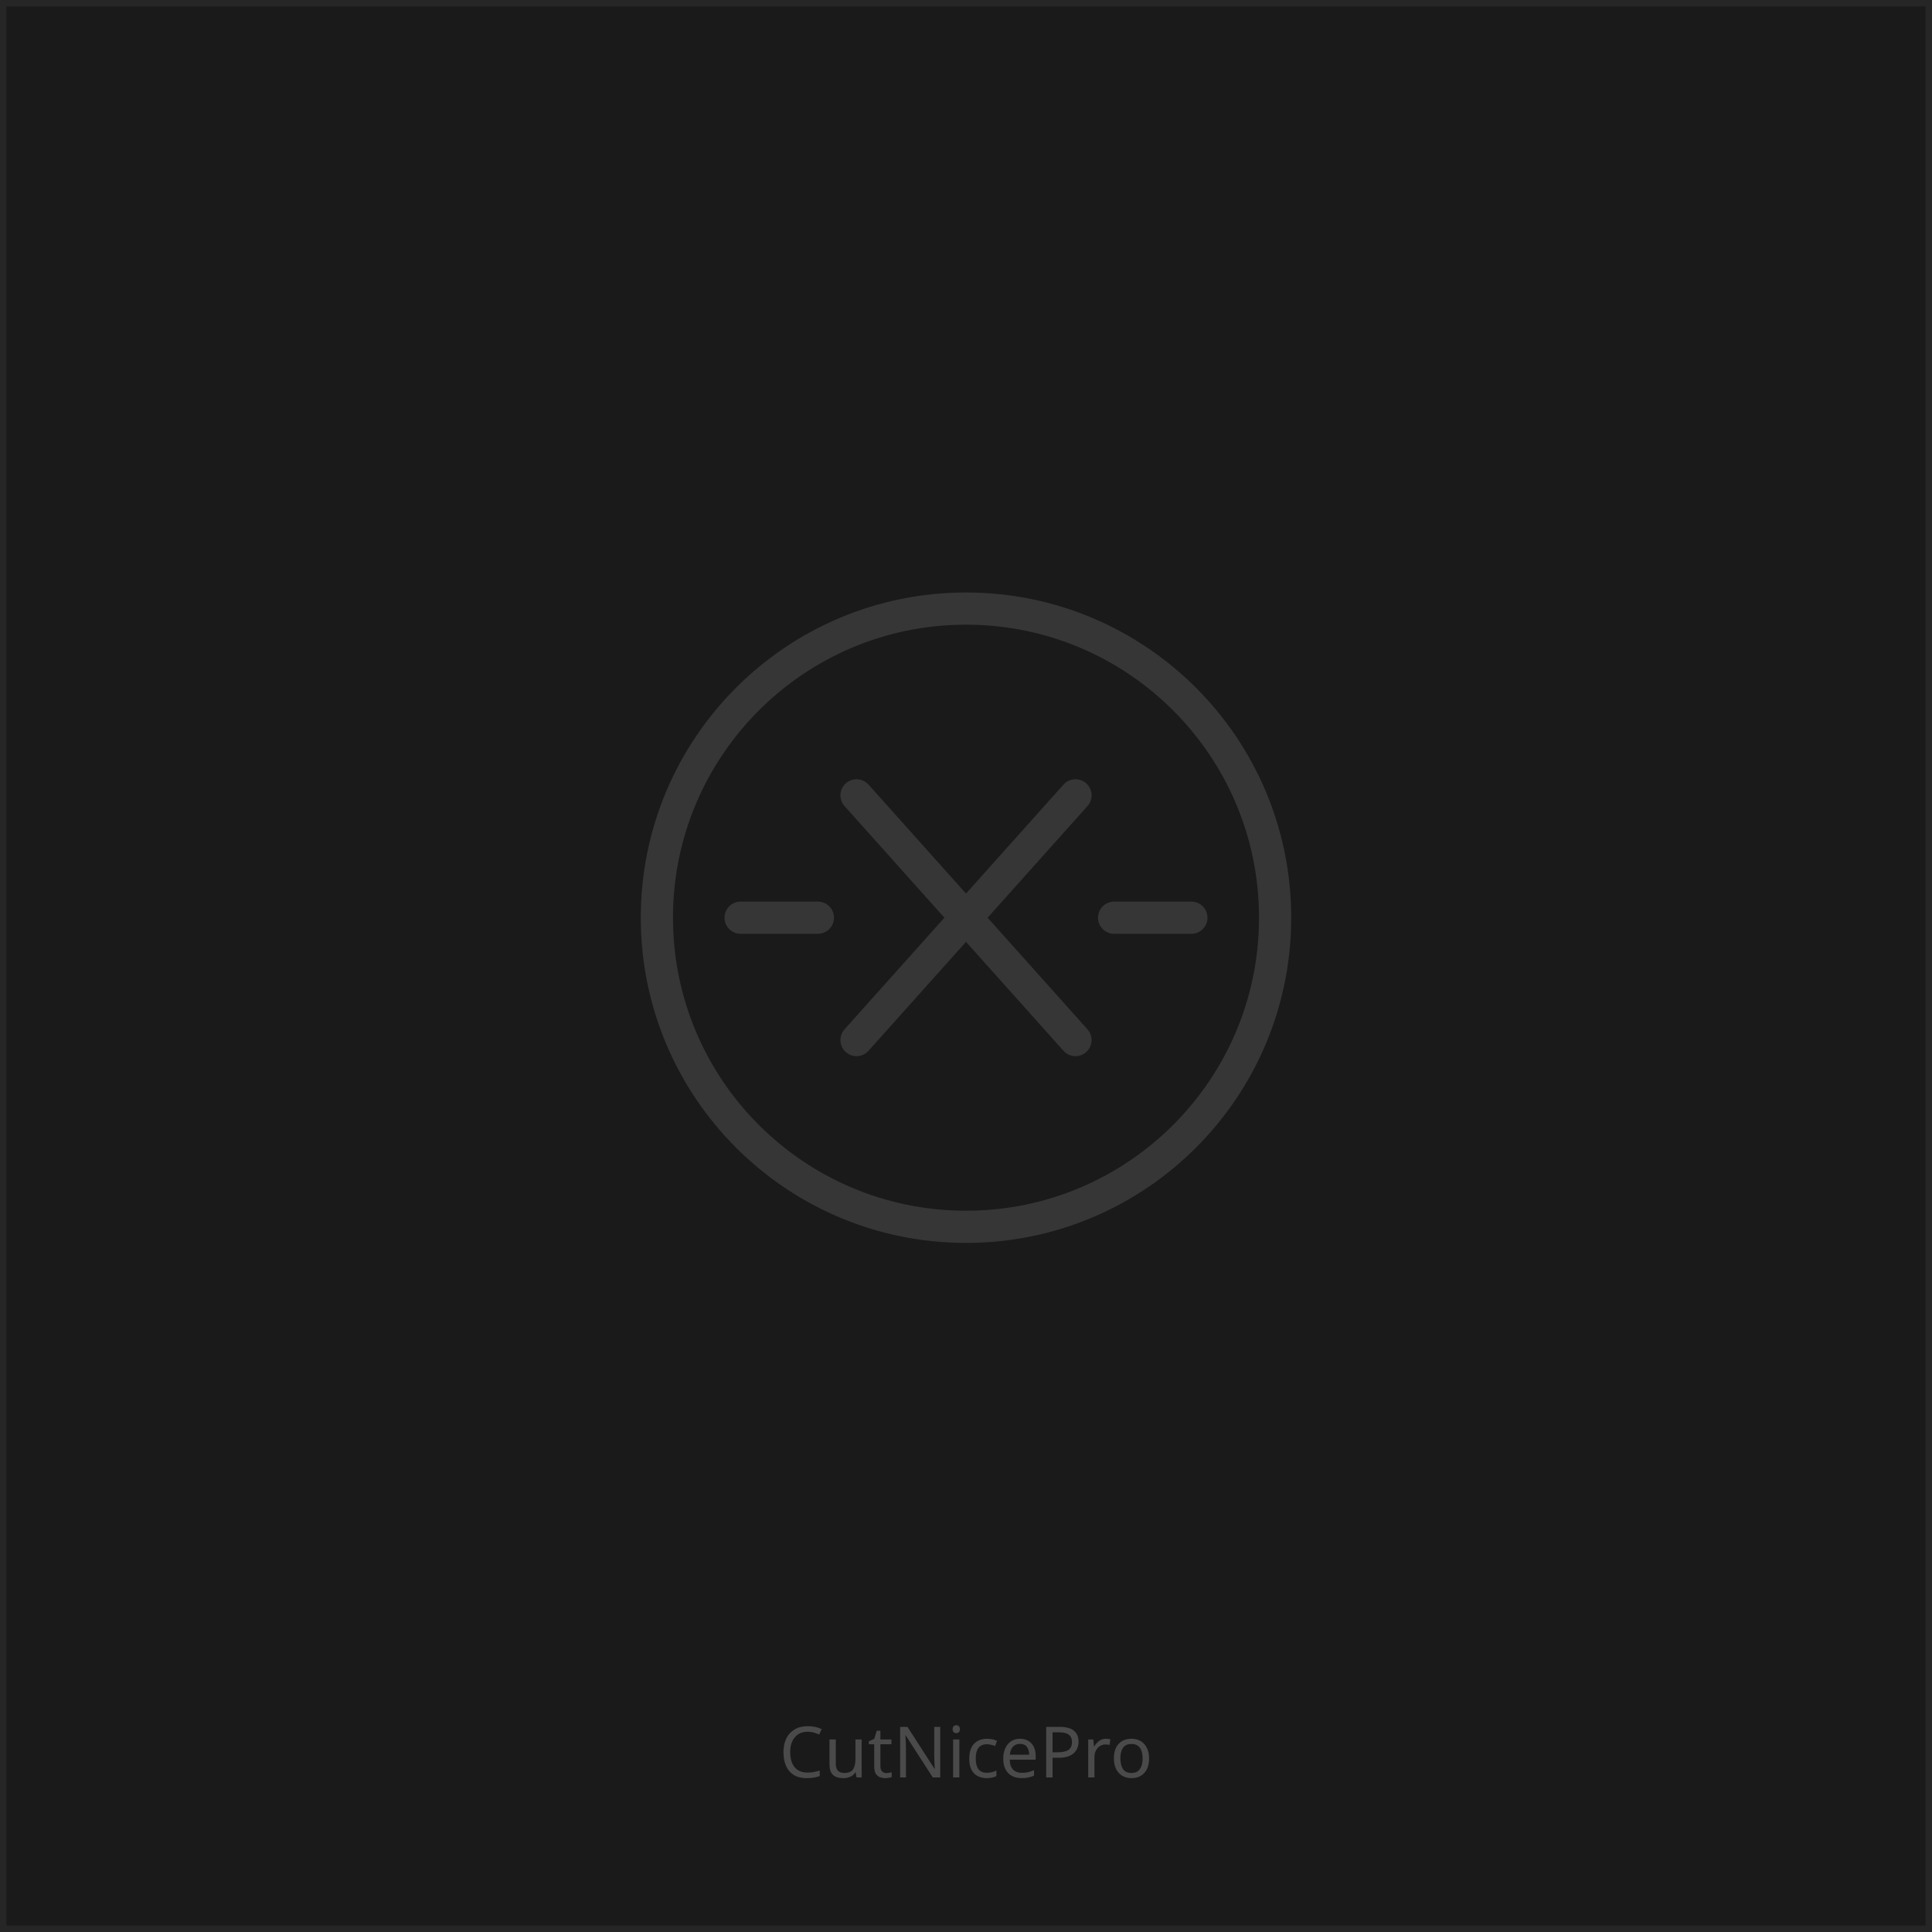
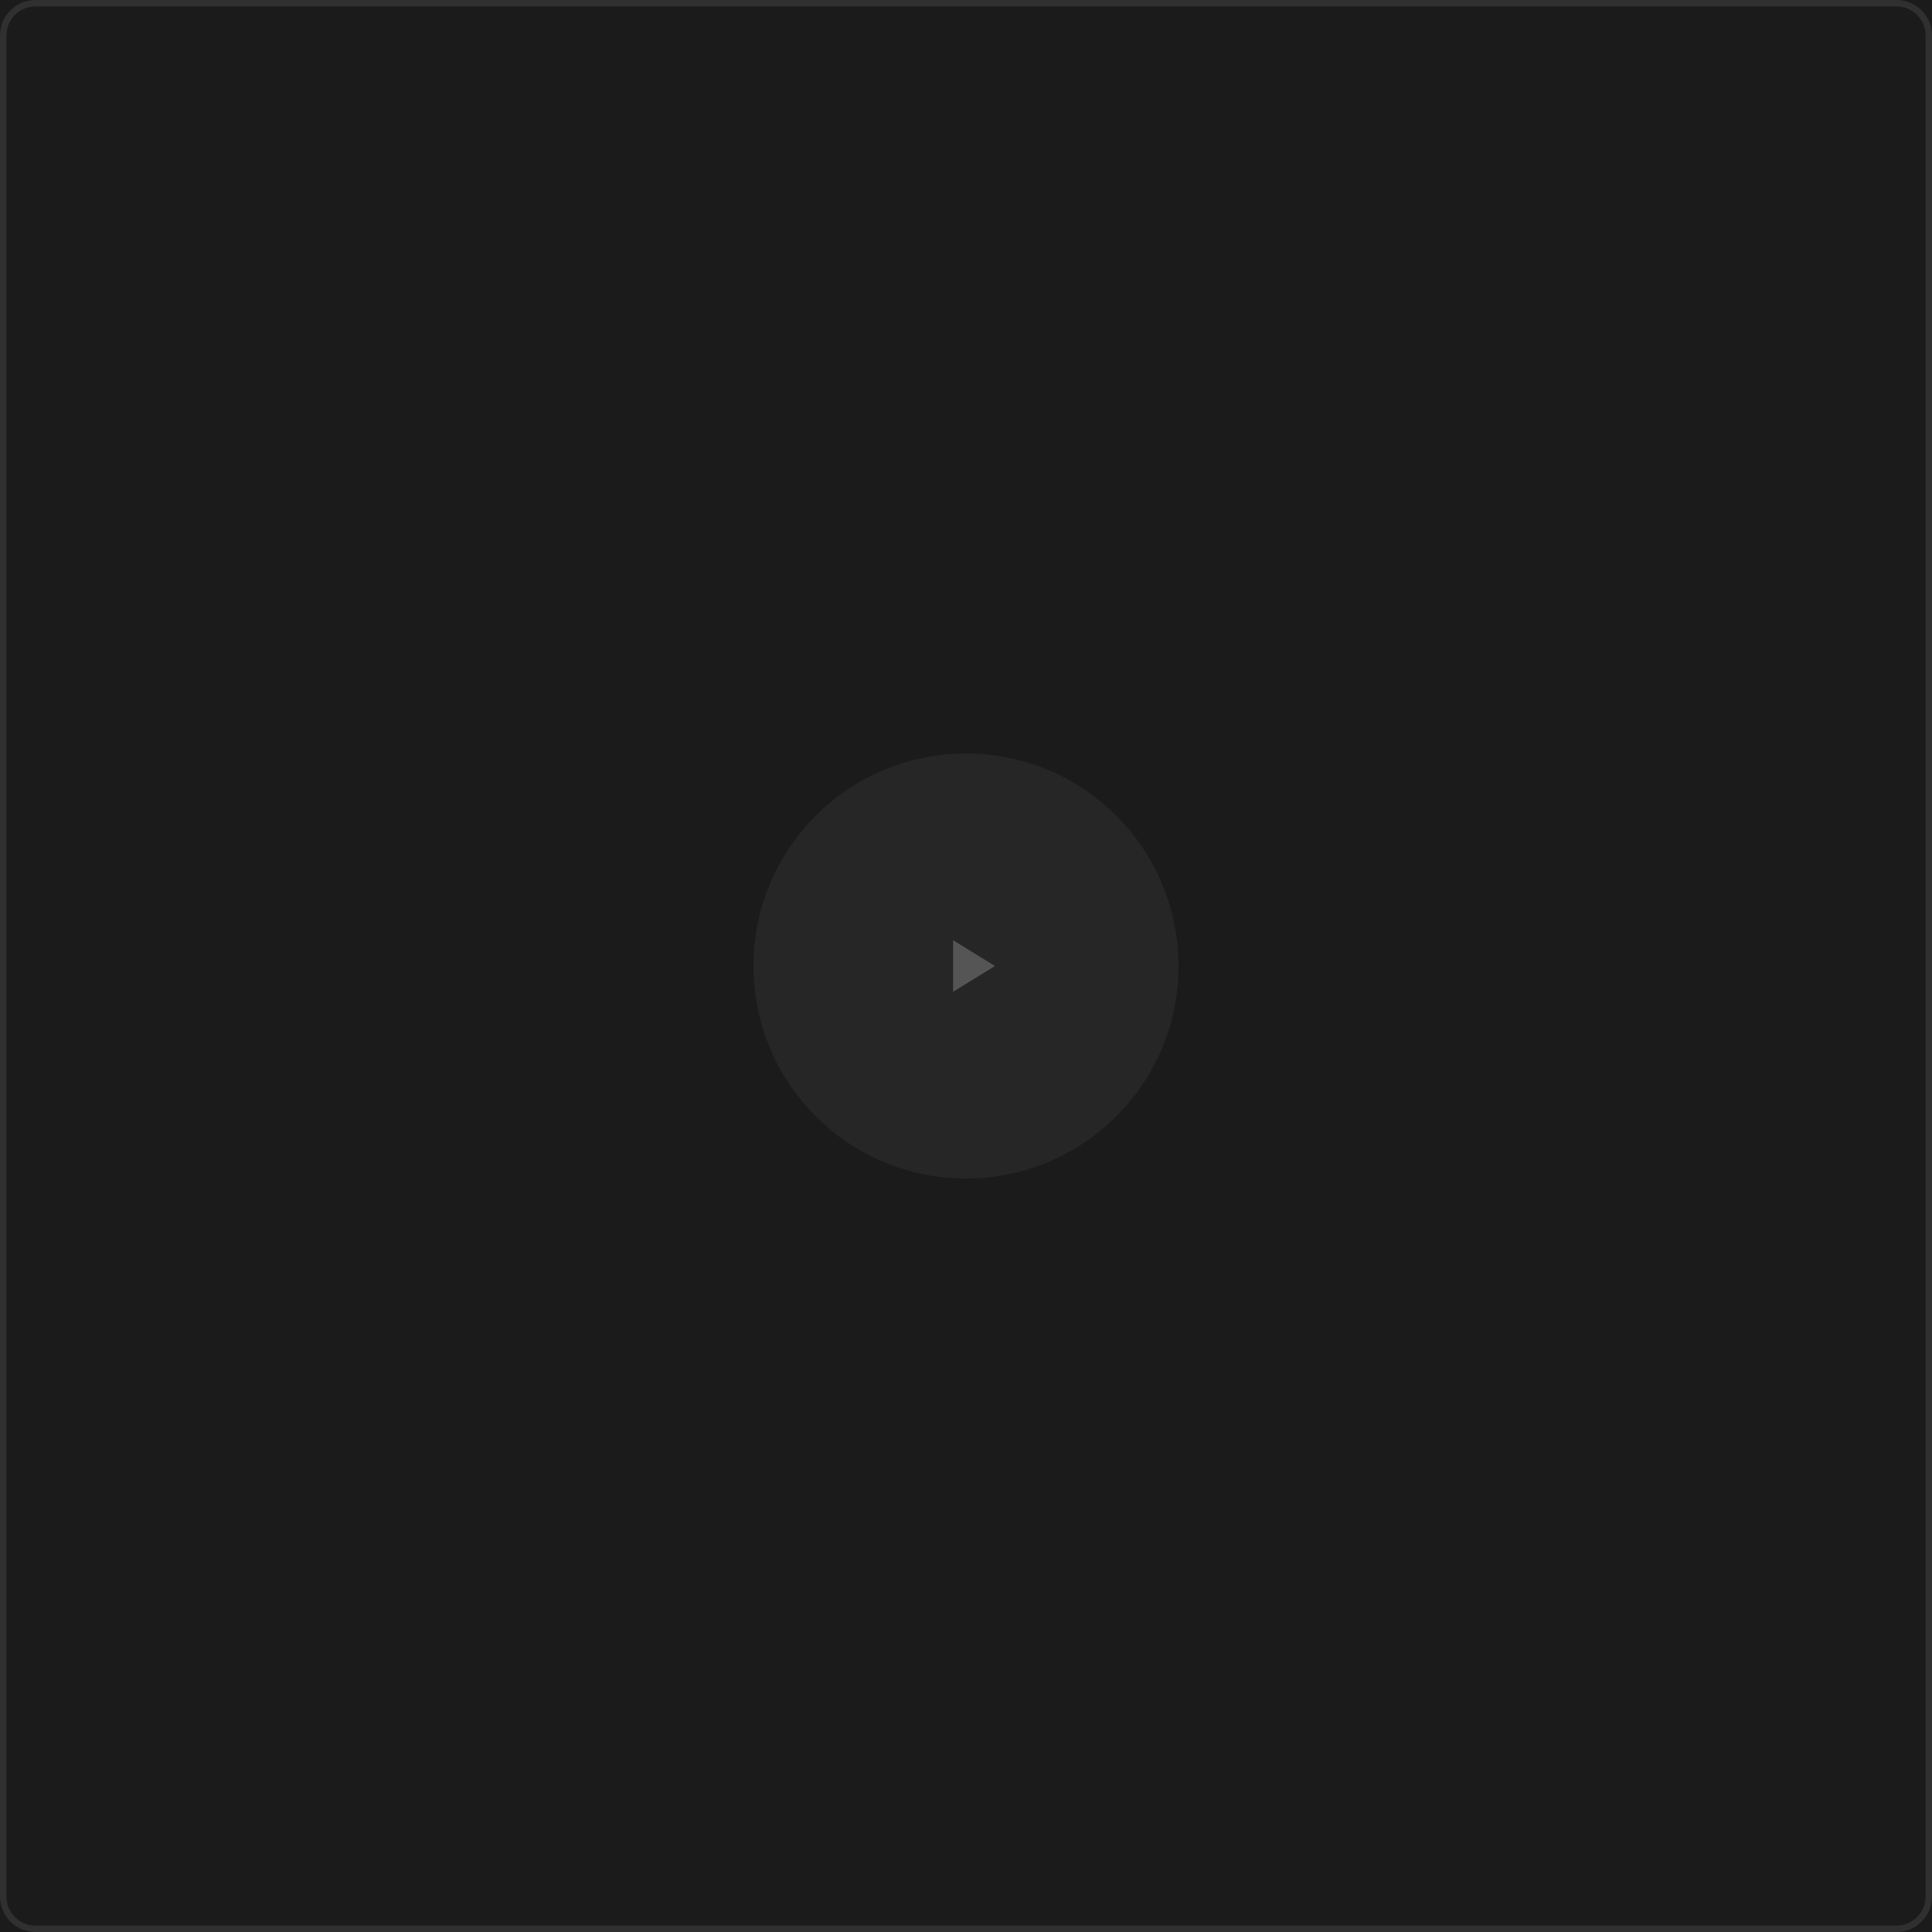
<svg xmlns="http://www.w3.org/2000/svg" width="600" height="600" viewBox="0 0 600 600" role="img" aria-label="Miniatura de vídeo pendente">
-   <rect width="600" height="600" fill="#1A1A1A" />
-   <rect x="1" y="1" width="598" height="598" fill="none" stroke="#262626" stroke-width="2" />
-   <g stroke="#363636" stroke-width="10" fill="none" stroke-linecap="round" transform="translate(300.0 285)">
-     <circle r="96" />
-     <line x1="-34" y1="-38" x2="34" y2="38" />
-     <line x1="34" y1="-38" x2="-34" y2="38" />
-     <line x1="-70" y1="0" x2="-46" y2="0" />
-     <line x1="46" y1="0" x2="70" y2="0" />
-   </g>
-   <text x="300.0" y="552" fill="#4A4A4A" font-family="Poppins, sans-serif" font-size="22" text-anchor="middle">CutNicePro</text>
+   <rect width="600" height="600" fill="#1B1B1B" />
+   <rect x="1" y="1" width="598" height="598" fill="none" stroke="#303030" stroke-width="2" rx="10" />
+   <circle cx="300.0" cy="300.0" r="66" fill="#262626" />
+   <path d="M 296 292 L 309 300.0 L 296 308 Z" fill="#555555" />
</svg>
